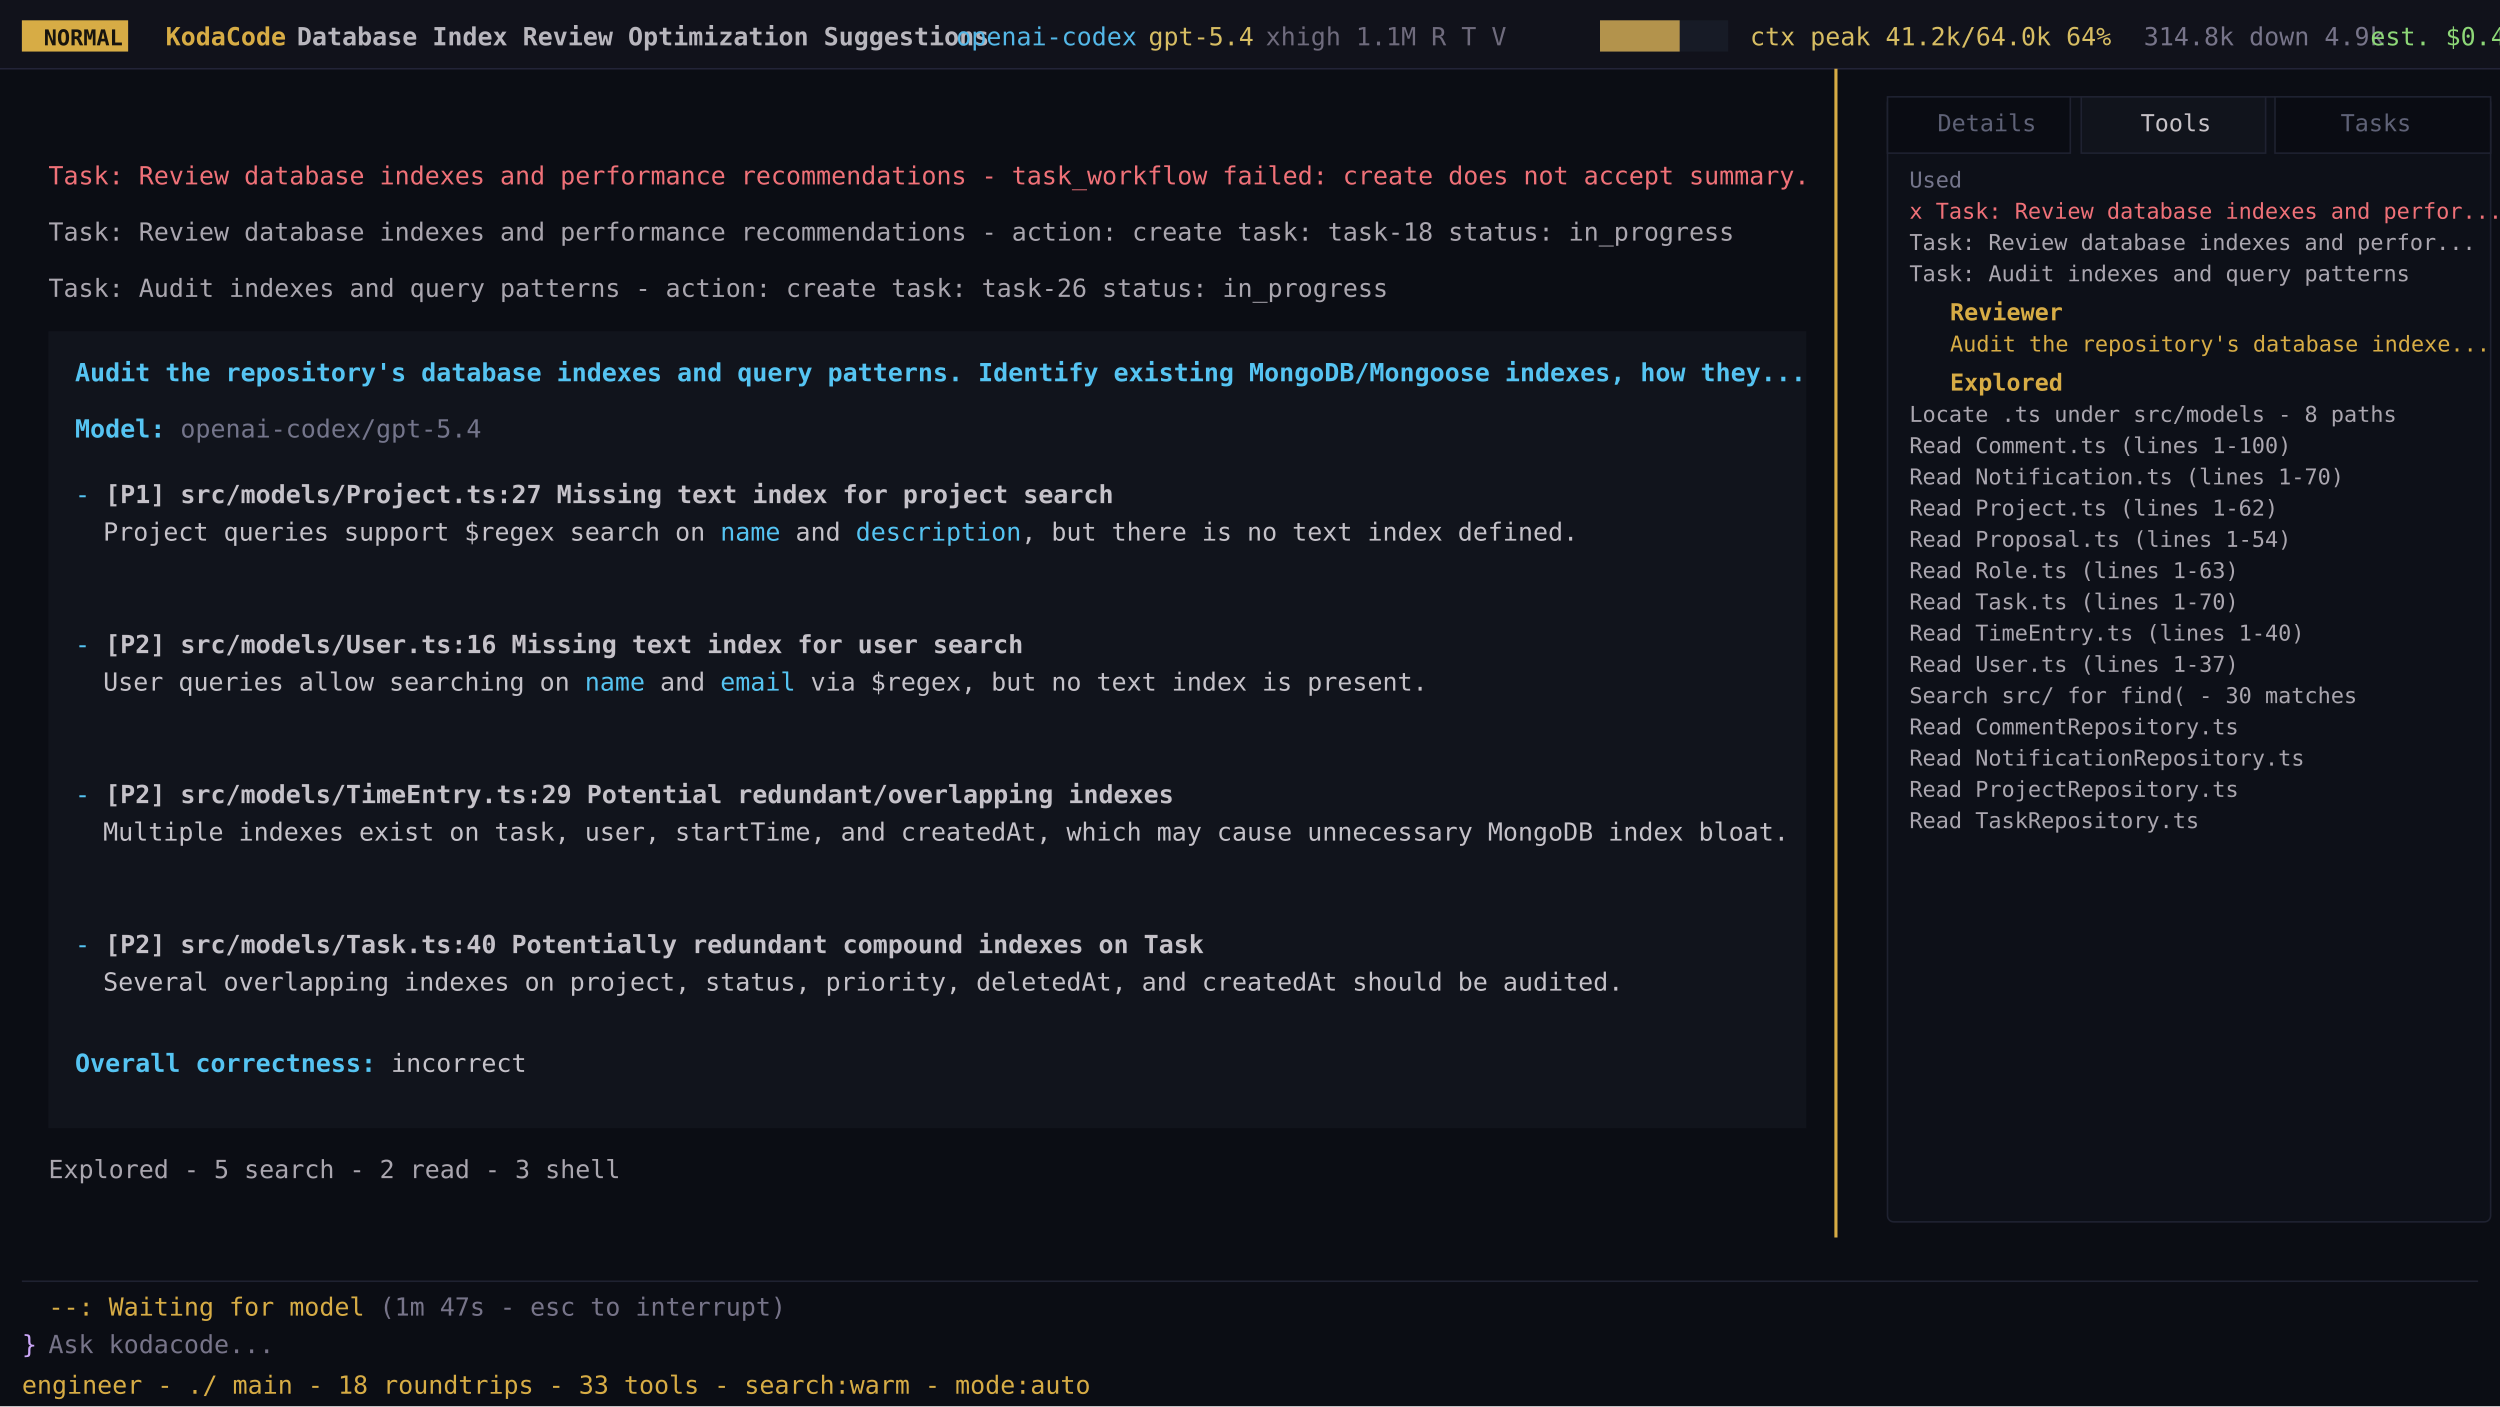
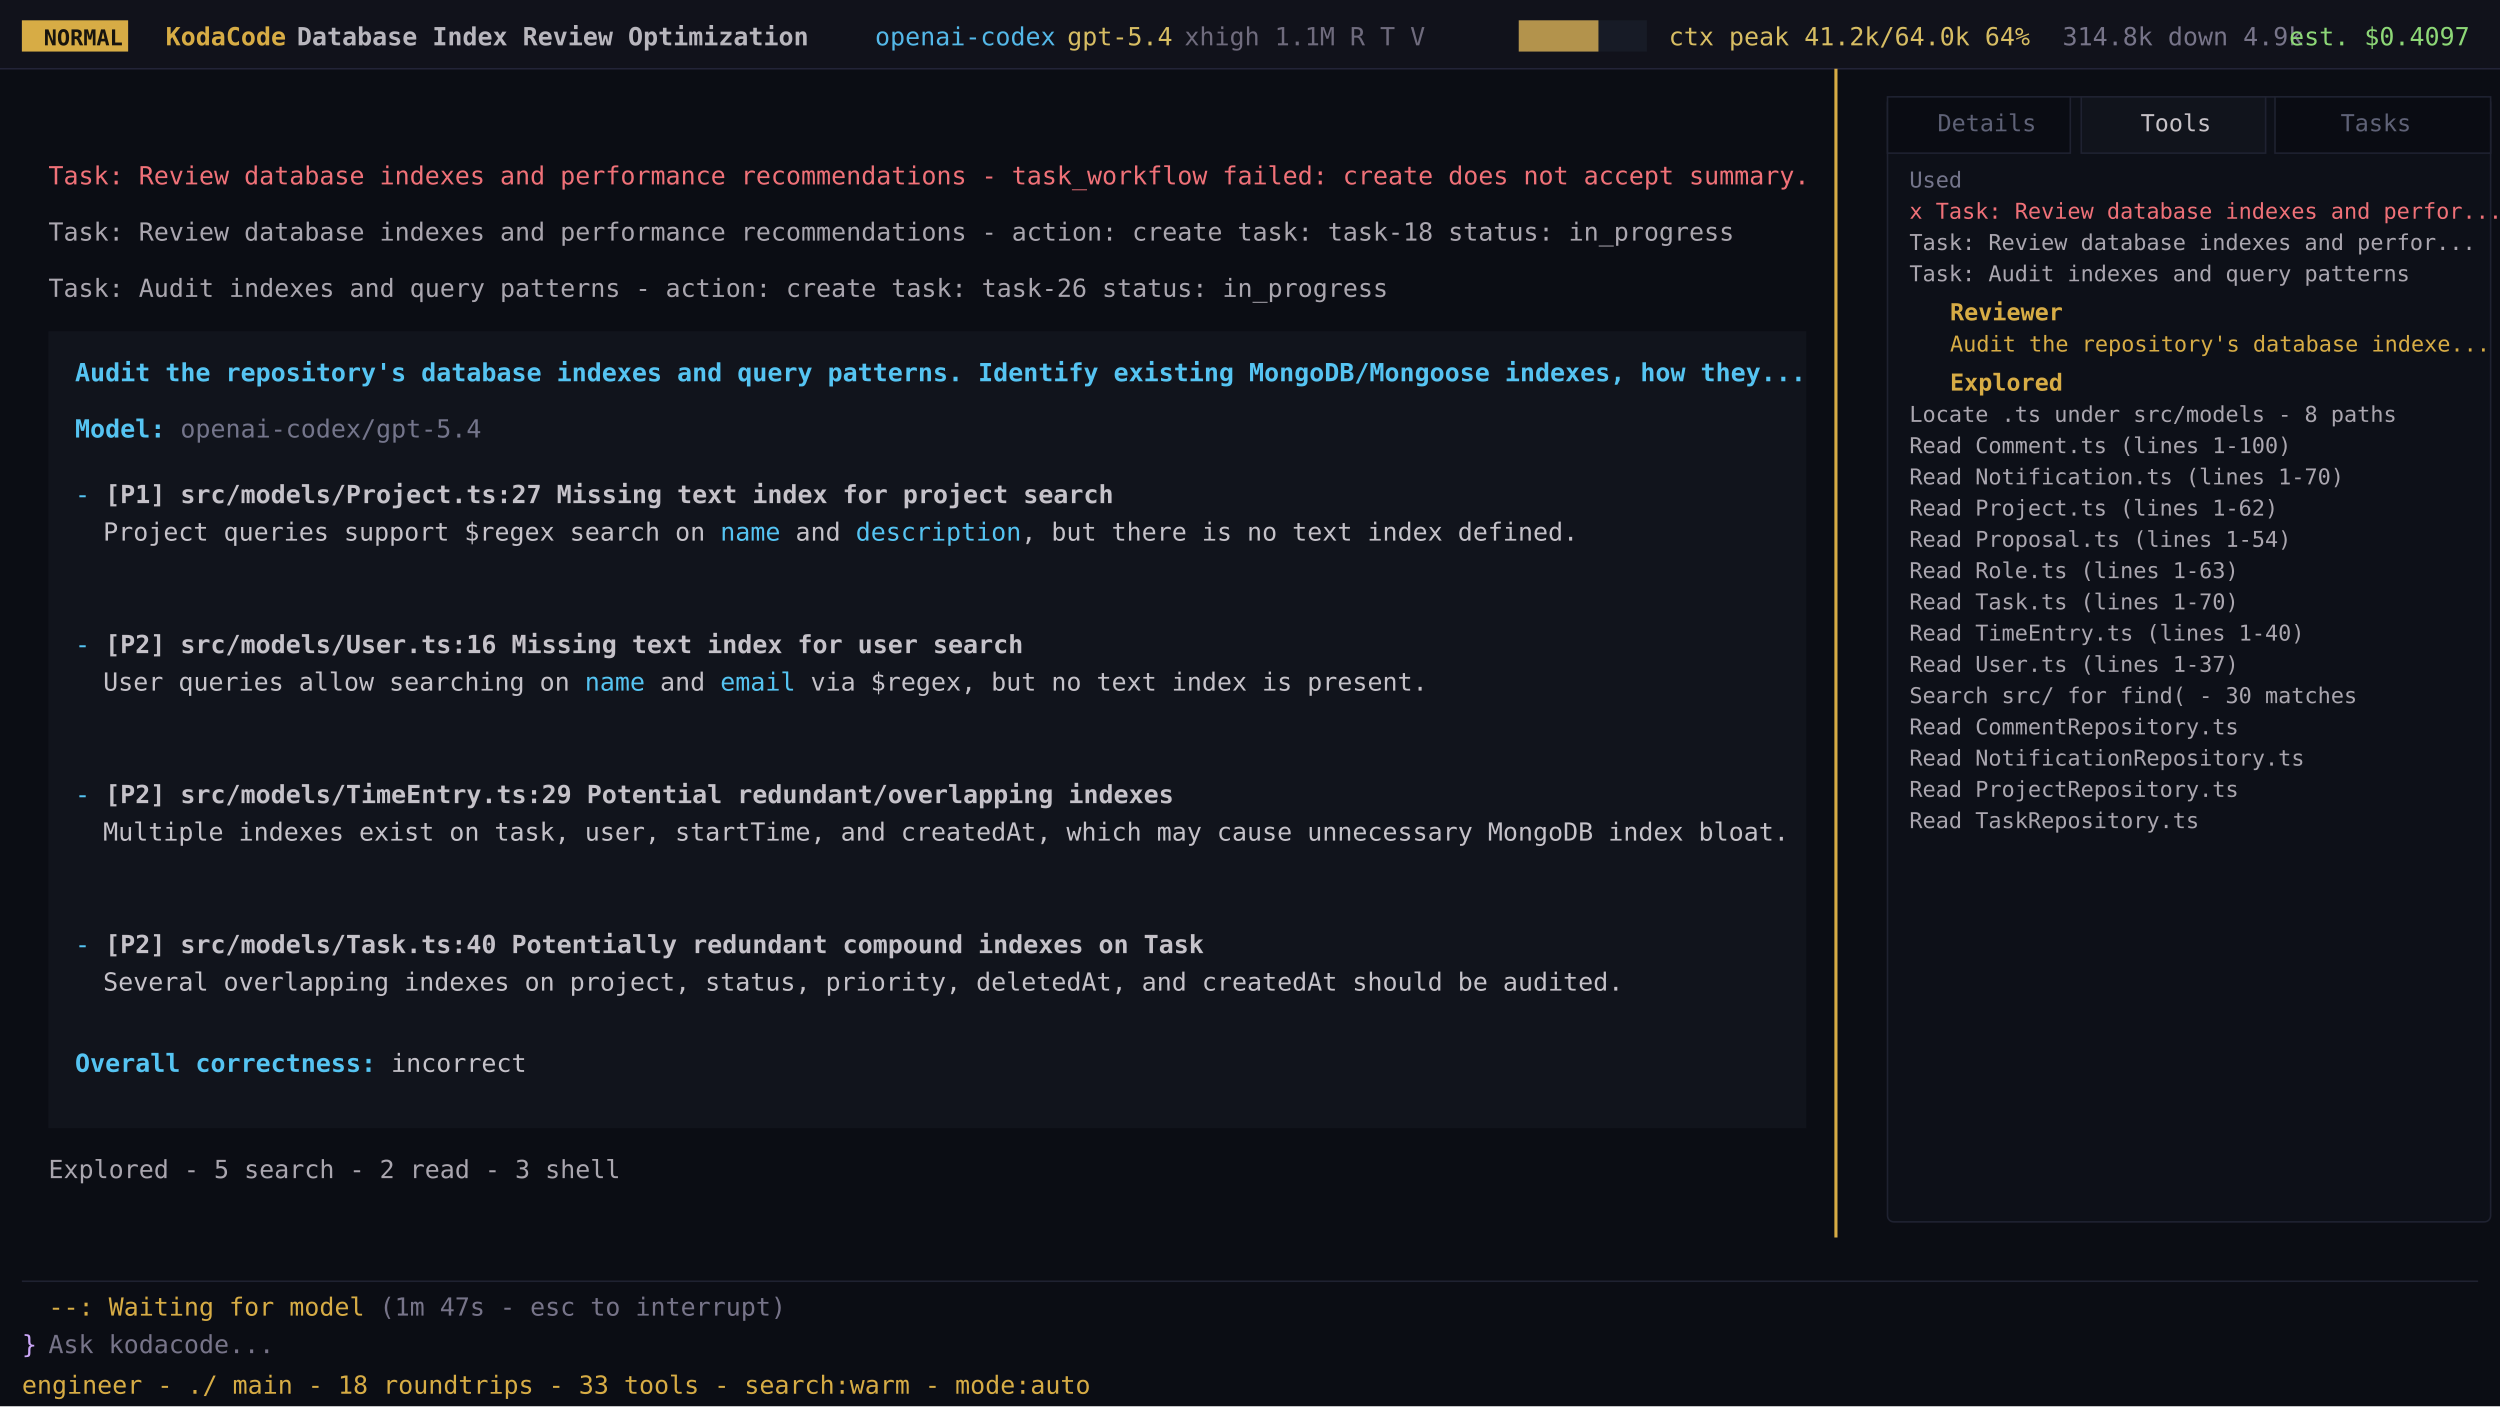
<svg xmlns="http://www.w3.org/2000/svg" viewBox="0 0 1600 900" role="img" aria-labelledby="title desc">
  <rect width="1600" height="900" fill="#0b0d14" />
  <rect x="0" y="0" width="1600" height="44" fill="#11121b" />
  <rect x="14" y="13" width="68" height="20" fill="#d7ac45" />
  <text x="28" y="29" font-family="JetBrains Mono, monospace" font-size="14" font-weight="700" fill="#17140e">NORMAL</text>
  <text x="106" y="29" font-family="JetBrains Mono, monospace" font-size="16" font-weight="700" fill="#d7ac45">KodaCode</text>
-   <text x="190" y="29" font-family="JetBrains Mono, monospace" font-size="16" font-weight="700" fill="#b8b6bd">Database Index Review Optimization Suggestions</text>
-   <text x="612" y="29" font-family="JetBrains Mono, monospace" font-size="16" fill="#54b8e8">openai-codex</text>
-   <text x="735" y="29" font-family="JetBrains Mono, monospace" font-size="16" fill="#d7bd63">gpt-5.4</text>
-   <text x="810" y="29" font-family="JetBrains Mono, monospace" font-size="16" fill="#6f6b7d">xhigh  1.1M  R T V</text>
-   <rect x="1024" y="13" width="82" height="20" fill="#171b26" />
-   <rect x="1024" y="13" width="51" height="20" fill="#b3934c" />
-   <text x="1120" y="29" font-family="JetBrains Mono, monospace" font-size="16" fill="#d7bd63">ctx peak 41.2k/64.0k 64%</text>
-   <text x="1372" y="29" font-family="JetBrains Mono, monospace" font-size="16" fill="#777489">314.8k down 4.9k</text>
-   <text x="1517" y="29" font-family="JetBrains Mono, monospace" font-size="16" fill="#8dd777">est. $0.4097</text>
+   <text x="190" y="29" font-family="JetBrains Mono, monospace" font-size="16" font-weight="700" fill="#b8b6bd">Database Index Review Optimization</text>
+   <text x="560" y="29" font-family="JetBrains Mono, monospace" font-size="16" fill="#54b8e8">openai-codex</text>
+   <text x="683" y="29" font-family="JetBrains Mono, monospace" font-size="16" fill="#d7bd63">gpt-5.4</text>
+   <text x="758" y="29" font-family="JetBrains Mono, monospace" font-size="16" fill="#6f6b7d">xhigh  1.1M  R T V</text>
+   <rect x="972" y="13" width="82" height="20" fill="#171b26" />
+   <rect x="972" y="13" width="51" height="20" fill="#b3934c" />
+   <text x="1068" y="29" font-family="JetBrains Mono, monospace" font-size="16" fill="#d7bd63">ctx peak 41.2k/64.0k 64%</text>
+   <text x="1320" y="29" font-family="JetBrains Mono, monospace" font-size="16" fill="#777489">314.8k down 4.9k</text>
+   <text x="1465" y="29" font-family="JetBrains Mono, monospace" font-size="16" fill="#8dd777">est. $0.4097</text>
  <line x1="0" y1="44" x2="1600" y2="44" stroke="#232438" />
  <rect x="1174" y="44" width="2" height="748" fill="#d7ac45" />
  <rect x="1208" y="62" width="386" height="720" rx="4" fill="#0d1018" stroke="#1f2231" />
  <rect x="1208" y="62" width="117" height="36" fill="#0a0c13" stroke="#1f2231" />
  <rect x="1332" y="62" width="118" height="36" fill="#11141c" stroke="#1f2231" />
  <rect x="1456" y="62" width="138" height="36" fill="#0a0c13" stroke="#1f2231" />
  <text x="1240" y="84" font-family="JetBrains Mono, monospace" font-size="15" fill="#5f6277">Details</text>
  <text x="1370" y="84" font-family="JetBrains Mono, monospace" font-size="15" fill="#c7c2c7">Tools</text>
  <text x="1498" y="84" font-family="JetBrains Mono, monospace" font-size="15" fill="#5f6277">Tasks</text>
  <text x="1222" y="120" font-family="JetBrains Mono, monospace" font-size="14" fill="#74758b">Used</text>
  <text x="1222" y="140" font-family="JetBrains Mono, monospace" font-size="14" fill="#f07178">x Task: Review database indexes and perfor...</text>
  <text x="1222" y="160" font-family="JetBrains Mono, monospace" font-size="14" fill="#aaa6af">Task: Review database indexes and perfor...</text>
  <text x="1222" y="180" font-family="JetBrains Mono, monospace" font-size="14" fill="#aaa6af">Task: Audit indexes and query patterns</text>
  <text x="1248" y="205" font-family="JetBrains Mono, monospace" font-size="15" font-weight="700" fill="#d7ac45">Reviewer</text>
  <text x="1248" y="225" font-family="JetBrains Mono, monospace" font-size="14" fill="#d7ac45">Audit the repository's database indexe...</text>
  <text x="1248" y="250" font-family="JetBrains Mono, monospace" font-size="15" font-weight="700" fill="#d7ac45">Explored</text>
  <g font-family="JetBrains Mono, monospace" font-size="14" fill="#aaa6af">
    <text x="1222" y="270">Locate .ts under src/models - 8 paths</text>
    <text x="1222" y="290">Read Comment.ts (lines 1-100)</text>
    <text x="1222" y="310">Read Notification.ts (lines 1-70)</text>
    <text x="1222" y="330">Read Project.ts (lines 1-62)</text>
    <text x="1222" y="350">Read Proposal.ts (lines 1-54)</text>
    <text x="1222" y="370">Read Role.ts (lines 1-63)</text>
    <text x="1222" y="390">Read Task.ts (lines 1-70)</text>
    <text x="1222" y="410">Read TimeEntry.ts (lines 1-40)</text>
    <text x="1222" y="430">Read User.ts (lines 1-37)</text>
    <text x="1222" y="450">Search src/ for find( - 30 matches</text>
    <text x="1222" y="470">Read CommentRepository.ts</text>
    <text x="1222" y="490">Read NotificationRepository.ts</text>
    <text x="1222" y="510">Read ProjectRepository.ts</text>
    <text x="1222" y="530">Read TaskRepository.ts</text>
  </g>
  <text x="31" y="118" font-family="JetBrains Mono, monospace" font-size="16" fill="#f07178">Task: Review database indexes and performance recommendations - task_workflow failed: create does not accept summary.</text>
  <text x="31" y="154" font-family="JetBrains Mono, monospace" font-size="16" fill="#aaa6af">Task: Review database indexes and performance recommendations - action: create task: task-18 status: in_progress</text>
  <text x="31" y="190" font-family="JetBrains Mono, monospace" font-size="16" fill="#aaa6af">Task: Audit indexes and query patterns - action: create task: task-26 status: in_progress</text>
  <rect x="31" y="212" width="1125" height="510" fill="#11141c" />
  <text x="48" y="244" font-family="JetBrains Mono, monospace" font-size="16" font-weight="700" fill="#55c4f2">Audit the repository's database indexes and query patterns. Identify existing MongoDB/Mongoose indexes, how they...</text>
  <text x="48" y="280" font-family="JetBrains Mono, monospace" font-size="16" font-weight="700" fill="#55c4f2">Model: <tspan fill="#74758b" font-weight="400">openai-codex/gpt-5.4</tspan>
  </text>
  <g font-family="JetBrains Mono, monospace" font-size="16" fill="#c5c2c9">
    <text x="48" y="322">
      <tspan fill="#55c4f2">-</tspan>
      <tspan font-weight="700">[P1] src/models/Project.ts:27 Missing text index for project search</tspan>
    </text>
    <text x="66" y="346">Project queries support $regex search on <tspan fill="#55c4f2">name</tspan> and <tspan fill="#55c4f2">description</tspan>, but there is no text index defined.</text>
    <text x="48" y="418">
      <tspan fill="#55c4f2">-</tspan>
      <tspan font-weight="700">[P2] src/models/User.ts:16 Missing text index for user search</tspan>
    </text>
    <text x="66" y="442">User queries allow searching on <tspan fill="#55c4f2">name</tspan> and <tspan fill="#55c4f2">email</tspan> via $regex, but no text index is present.</text>
    <text x="48" y="514">
      <tspan fill="#55c4f2">-</tspan>
      <tspan font-weight="700">[P2] src/models/TimeEntry.ts:29 Potential redundant/overlapping indexes</tspan>
    </text>
    <text x="66" y="538">Multiple indexes exist on task, user, startTime, and createdAt, which may cause unnecessary MongoDB index bloat.</text>
    <text x="48" y="610">
      <tspan fill="#55c4f2">-</tspan>
      <tspan font-weight="700">[P2] src/models/Task.ts:40 Potentially redundant compound indexes on Task</tspan>
    </text>
    <text x="66" y="634">Several overlapping indexes on project, status, priority, deletedAt, and createdAt should be audited.</text>
    <text x="48" y="686">
      <tspan fill="#55c4f2" font-weight="700">Overall correctness:</tspan> incorrect</text>
  </g>
  <text x="31" y="754" font-family="JetBrains Mono, monospace" font-size="16" fill="#aaa6af">Explored - 5 search - 2 read - 3 shell</text>
  <line x1="14" y1="820" x2="1586" y2="820" stroke="#1f2231" />
  <text x="31" y="842" font-family="JetBrains Mono, monospace" font-size="16" fill="#d7ac45">--: Waiting for model <tspan fill="#777489">(1m 47s - esc to interrupt)</tspan>
  </text>
  <text x="14" y="866" font-family="JetBrains Mono, monospace" font-size="16" fill="#cba6f7">}</text>
  <text x="31" y="866" font-family="JetBrains Mono, monospace" font-size="16" fill="#777489">Ask kodacode...</text>
  <text x="14" y="892" font-family="JetBrains Mono, monospace" font-size="16" fill="#d7ac45">engineer - ./ main - 18 roundtrips - 33 tools - search:warm - mode:auto</text>
</svg>
